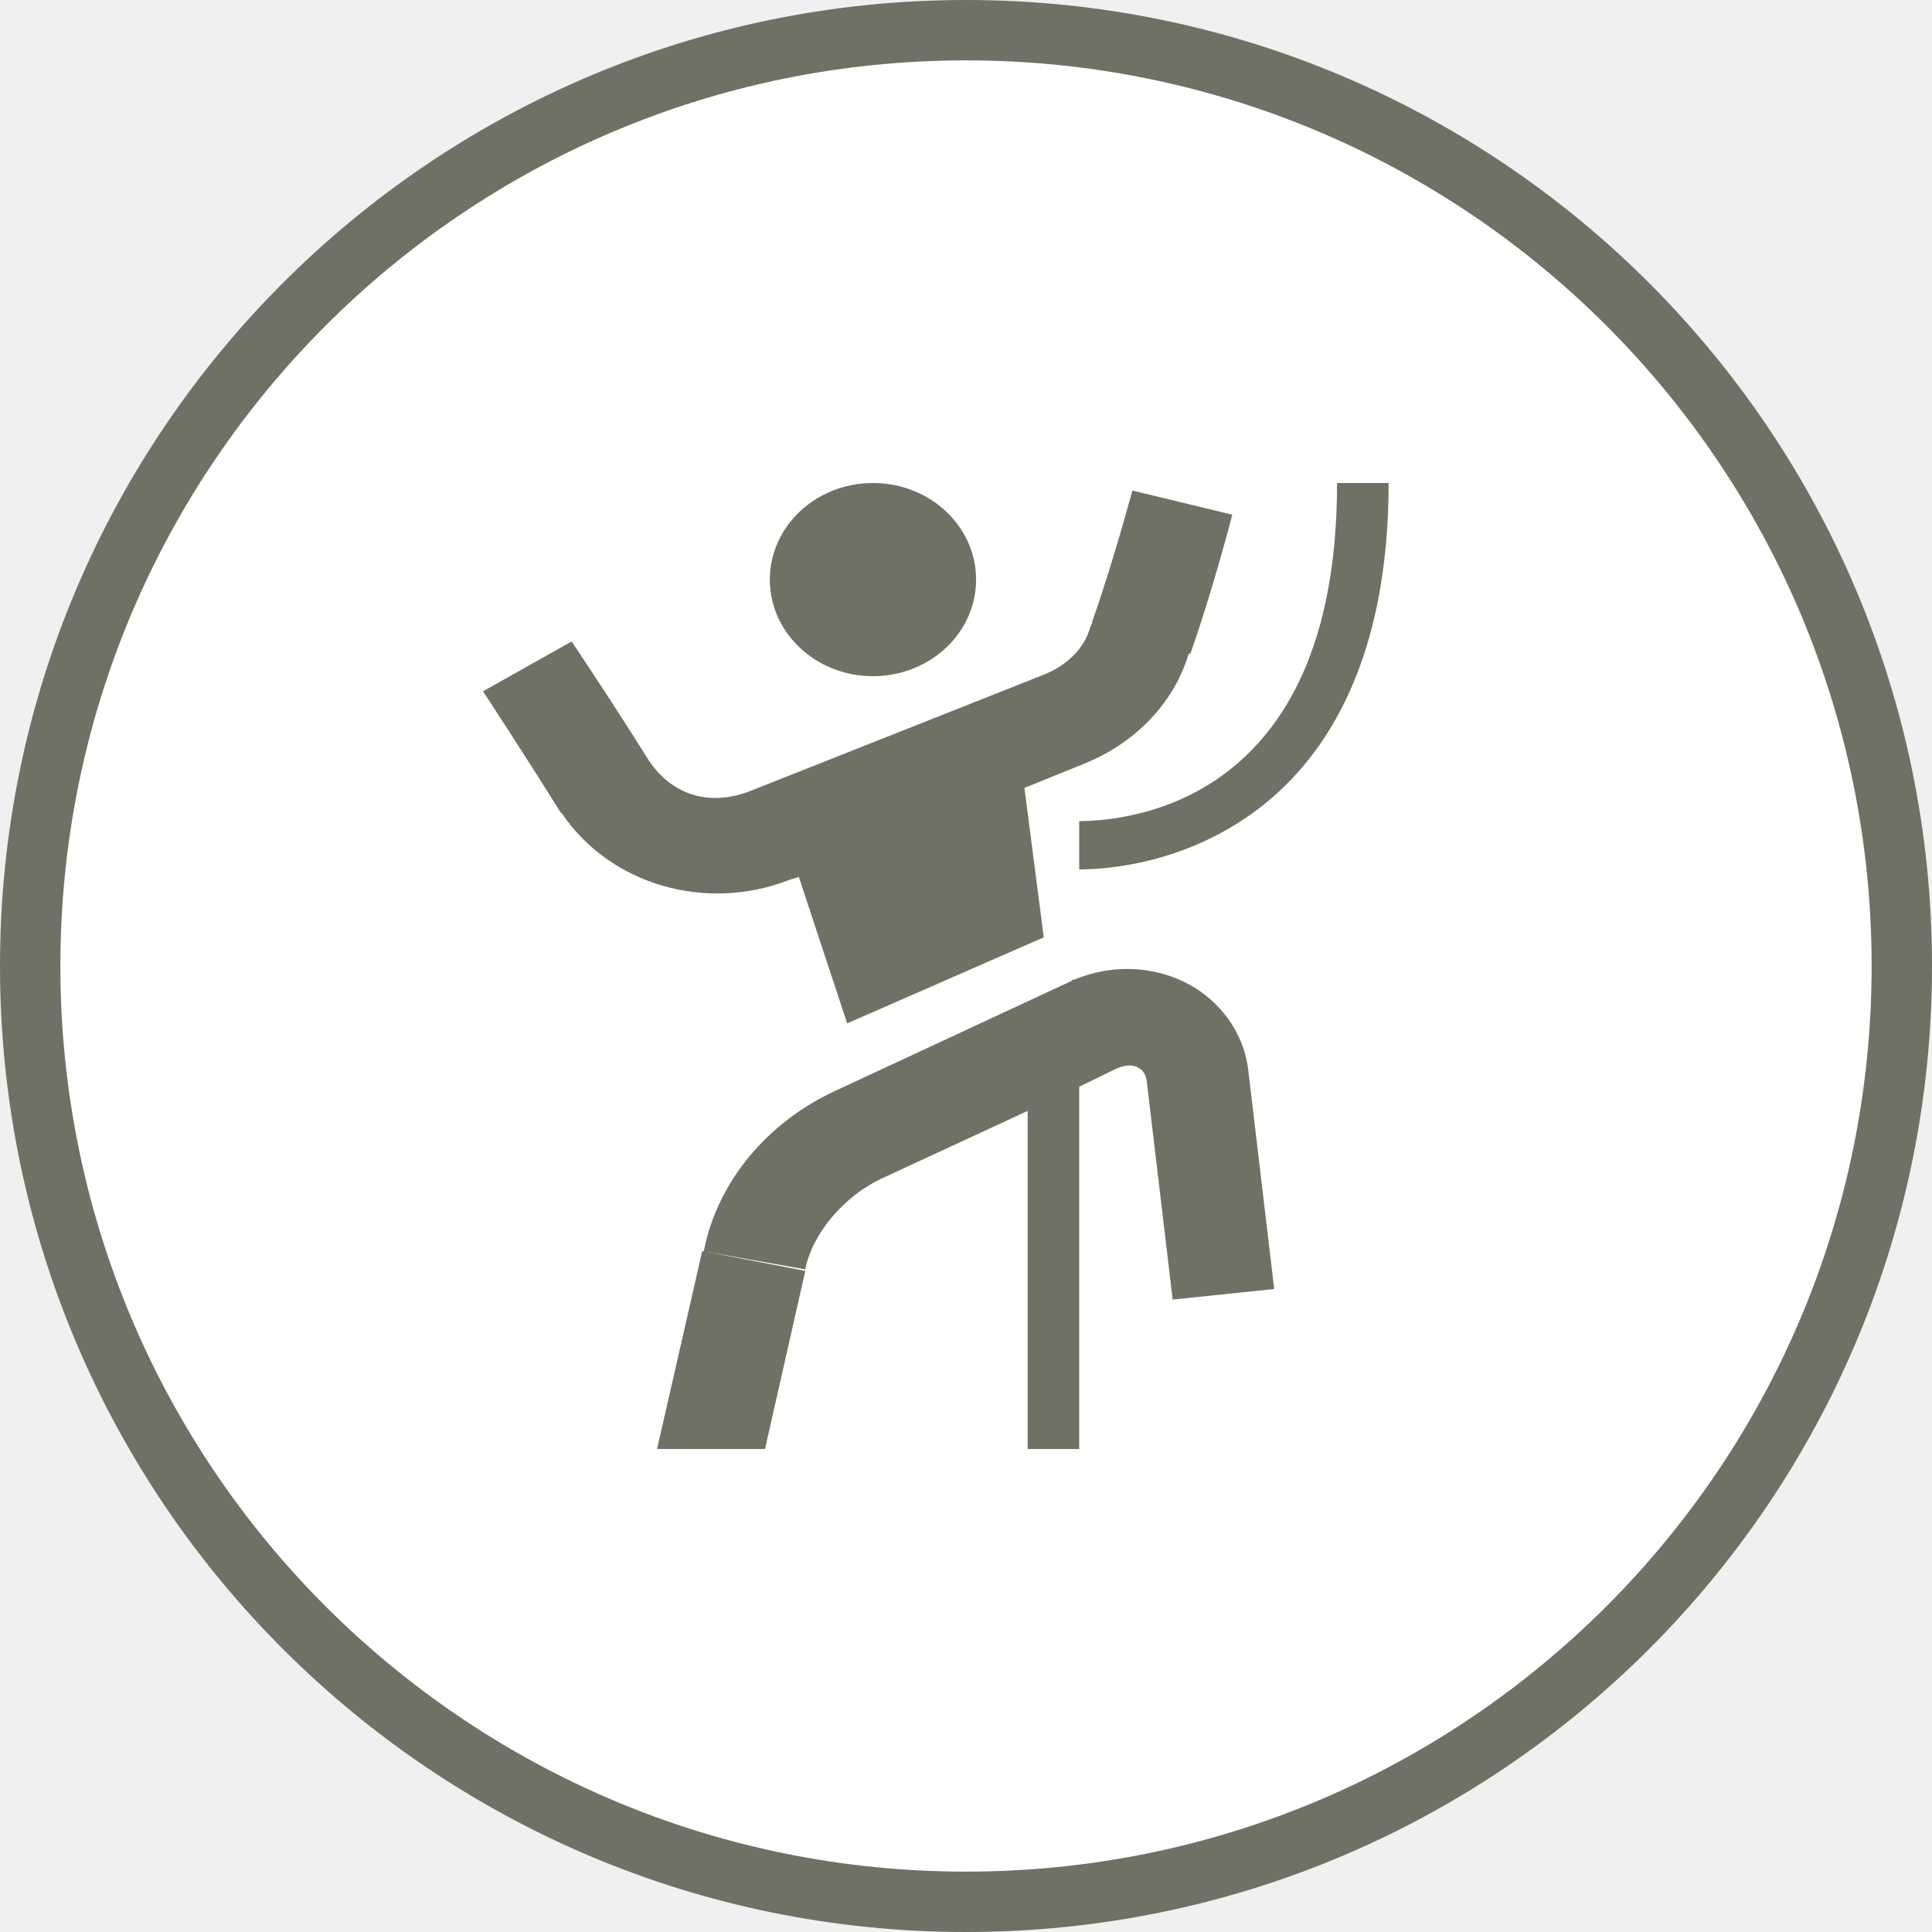
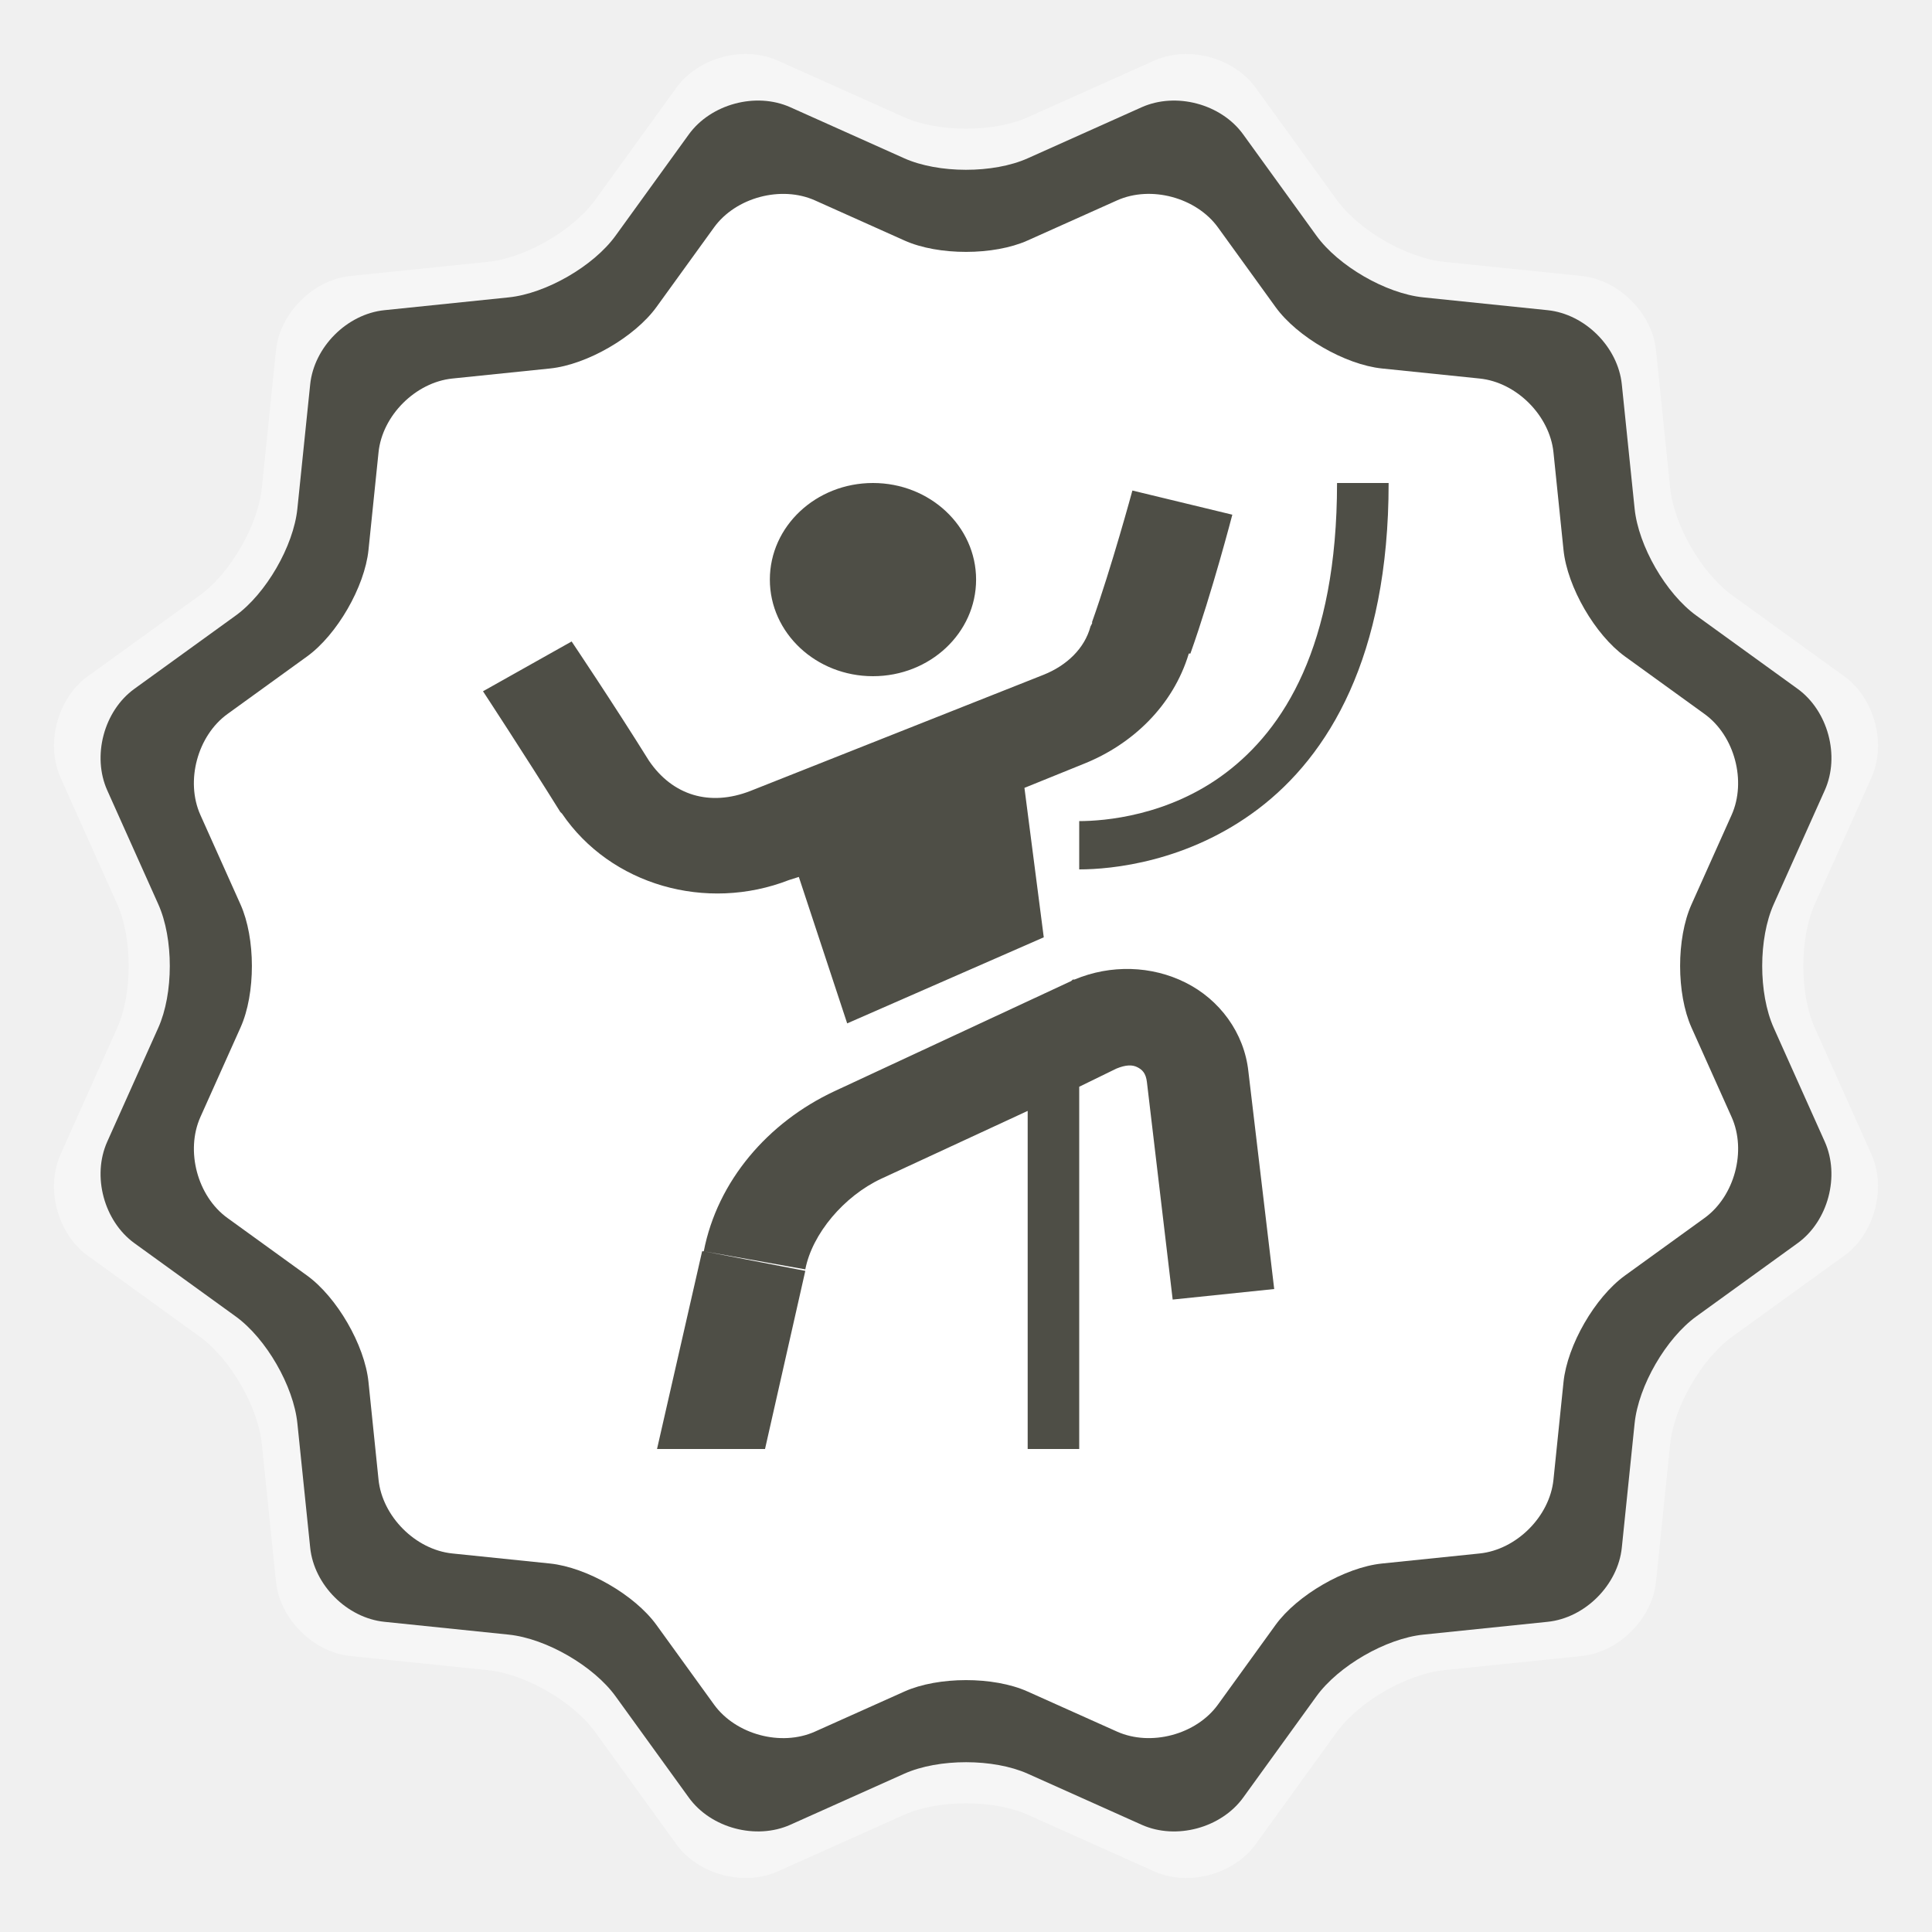
- <svg width="32" height="32" viewBox="0 0 32 32">
+ <svg width="40" height="40" viewBox="0 0 40 40">
  <g fill="none" fill-rule="evenodd">
-     <circle cx="16" cy="16" r="16" fill="#717065" />
-     <circle cx="16" cy="16" r="15" fill="#FFF" />
-     <path fill="#717065" fill-rule="nonzero" d="M14.459,8 C13.516,8 12.751,8.716 12.751,9.6 C12.751,10.484 13.516,11.2 14.459,11.2 C15.402,11.2 16.167,10.484 16.167,9.6 C16.167,8.716 15.402,8 14.459,8 Z M22.146,8 C22.146,10.716 21.254,12.081 20.304,12.8 C19.354,13.519 18.28,13.6 17.875,13.6 L17.875,14.4 C18.41,14.4 19.674,14.281 20.838,13.4 C22.002,12.519 23,10.884 23,8 L22.146,8 Z M18.756,8.125 C18.756,8.125 18.413,9.391 18.089,10.3 L18.089,10.325 L18.062,10.375 C17.965,10.741 17.67,11.022 17.288,11.175 L12.431,13.1 C11.757,13.363 11.14,13.176 10.749,12.6 C10.148,11.636 9.468,10.625 9.468,10.625 L8,11.45 C8,11.45 8.691,12.502 9.281,13.45 L9.308,13.475 C10.112,14.659 11.695,15.112 13.071,14.575 L13.231,14.525 L14.032,16.95 L17.288,15.525 L16.968,13.05 L17.956,12.65 C18.746,12.333 19.427,11.698 19.69,10.825 L19.717,10.825 C20.077,9.814 20.411,8.525 20.411,8.525 L18.756,8.125 Z M18.73,16.05 C18.411,16.042 18.102,16.098 17.795,16.225 L17.769,16.225 L17.742,16.25 L13.819,18.075 C12.72,18.589 11.883,19.56 11.657,20.725 L13.338,21.025 C13.453,20.43 13.983,19.811 14.593,19.525 L17.021,18.4 L17.021,24 L17.875,24 L17.875,18 L18.489,17.7 C18.646,17.635 18.754,17.634 18.836,17.675 C18.918,17.716 18.98,17.775 18.996,17.925 L19.423,21.525 L21.105,21.35 L20.678,17.75 C20.609,17.1 20.195,16.554 19.637,16.275 C19.358,16.136 19.048,16.058 18.73,16.05 Z M11.657,20.725 L11.63,20.725 L10.883,24 L12.671,24 L13.338,21.05 L11.657,20.725 Z" />
+     <path fill="#FFF" d="M21.28,37.573 C20.573,37.257 19.426,37.257 18.72,37.573 L16.103,38.745 C15.396,39.062 14.455,38.809 14.002,38.182 L12.322,35.859 C11.868,35.231 10.875,34.658 10.105,34.579 L7.253,34.286 C6.482,34.206 5.794,33.517 5.714,32.747 L5.421,29.895 C5.342,29.124 4.768,28.132 4.141,27.678 L1.818,25.998 C1.19,25.544 0.938,24.603 1.255,23.897 L2.427,21.28 C2.743,20.573 2.743,19.426 2.427,18.72 L1.255,16.103 C0.938,15.396 1.191,14.455 1.818,14.002 L4.141,12.322 C4.769,11.868 5.342,10.875 5.421,10.105 L5.714,7.253 C5.794,6.482 6.483,5.794 7.253,5.714 L10.105,5.421 C10.876,5.342 11.868,4.768 12.322,4.141 L14.002,1.818 C14.456,1.19 15.397,0.938 16.103,1.255 L18.72,2.427 C19.427,2.743 20.574,2.743 21.28,2.427 L23.897,1.255 C24.604,0.938 25.545,1.191 25.998,1.818 L27.678,4.141 C28.132,4.769 29.125,5.342 29.895,5.421 L32.747,5.714 C33.518,5.794 34.206,6.483 34.286,7.253 L34.579,10.105 C34.658,10.876 35.232,11.868 35.859,12.322 L38.182,14.002 C38.81,14.456 39.062,15.397 38.745,16.103 L37.573,18.72 C37.257,19.427 37.257,20.574 37.573,21.28 L38.745,23.897 C39.062,24.604 38.809,25.545 38.182,25.998 L35.859,27.678 C35.231,28.132 34.658,29.125 34.579,29.895 L34.286,32.747 C34.206,33.518 33.517,34.206 32.747,34.286 L29.895,34.579 C29.124,34.658 28.132,35.232 27.678,35.859 L25.998,38.182 C25.544,38.81 24.603,39.062 23.897,38.745 L21.28,37.573 Z" opacity=".4" />
+     <path fill="#4E4E46" d="M21.279,36.723 C20.573,36.407 19.436,36.403 18.721,36.723 L16.362,37.78 C15.655,38.096 14.72,37.852 14.261,37.217 L12.746,35.122 C12.293,34.495 11.31,33.923 10.531,33.843 L7.959,33.578 C7.189,33.499 6.502,32.82 6.422,32.041 L6.157,29.469 C6.078,28.699 5.513,27.713 4.878,27.254 L2.783,25.739 C2.156,25.285 1.9,24.353 2.22,23.638 L3.277,21.279 C3.593,20.573 3.597,19.436 3.277,18.721 L2.22,16.362 C1.904,15.655 2.148,14.72 2.783,14.261 L4.878,12.746 C5.505,12.293 6.077,11.31 6.157,10.531 L6.422,7.959 C6.501,7.189 7.18,6.502 7.959,6.422 L10.531,6.157 C11.301,6.078 12.287,5.513 12.746,4.878 L14.261,2.783 C14.715,2.156 15.647,1.9 16.362,2.22 L18.721,3.277 C19.427,3.593 20.564,3.597 21.279,3.277 L23.638,2.22 C24.345,1.904 25.28,2.148 25.739,2.783 L27.254,4.878 C27.707,5.505 28.69,6.077 29.469,6.157 L32.041,6.422 C32.811,6.501 33.498,7.18 33.578,7.959 L33.843,10.531 C33.922,11.301 34.487,12.287 35.122,12.746 L37.217,14.261 C37.844,14.715 38.1,15.647 37.78,16.362 L36.723,18.721 C36.407,19.427 36.403,20.564 36.723,21.279 L37.78,23.638 C38.096,24.345 37.852,25.28 37.217,25.739 L35.122,27.254 C34.495,27.707 33.923,28.69 33.843,29.469 L33.578,32.041 C33.499,32.811 32.82,33.498 32.041,33.578 L29.469,33.843 C28.699,33.922 27.713,34.487 27.254,35.122 L25.739,37.217 C25.285,37.844 24.353,38.1 23.638,37.78 L21.279,36.723 Z" />
+     <path fill="#FFF" d="M21.273,35.02 C20.57,34.705 19.425,34.708 18.727,35.02 L16.873,35.851 C16.17,36.166 15.231,35.91 14.783,35.291 L13.592,33.644 C13.141,33.02 12.148,32.45 11.388,32.371 L9.366,32.163 C8.6,32.085 7.915,31.394 7.837,30.634 L7.629,28.612 C7.55,27.846 6.975,26.856 6.356,26.408 L4.709,25.217 C4.085,24.766 3.837,23.825 4.149,23.127 L4.98,21.273 C5.295,20.57 5.292,19.425 4.98,18.727 L4.149,16.873 C3.834,16.17 4.09,15.231 4.709,14.783 L6.356,13.592 C6.98,13.141 7.55,12.148 7.629,11.388 L7.837,9.366 C7.915,8.6 8.606,7.915 9.366,7.837 L11.388,7.629 C12.154,7.55 13.144,6.975 13.592,6.356 L14.783,4.709 C15.234,4.085 16.175,3.837 16.873,4.149 L18.727,4.98 C19.43,5.295 20.575,5.292 21.273,4.98 L23.127,4.149 C23.83,3.834 24.769,4.09 25.217,4.709 L26.408,6.356 C26.859,6.98 27.852,7.55 28.612,7.629 L30.634,7.837 C31.4,7.915 32.085,8.606 32.163,9.366 L32.371,11.388 C32.45,12.154 33.025,13.144 33.644,13.592 L35.291,14.783 C35.915,15.234 36.163,16.175 35.851,16.873 L35.02,18.727 C34.705,19.43 34.708,20.575 35.02,21.273 L35.851,23.127 C36.166,23.83 35.91,24.769 35.291,25.217 L33.644,26.408 C33.02,26.859 32.45,27.852 32.371,28.612 L32.163,30.634 C32.085,31.4 31.394,32.085 30.634,32.163 L28.612,32.371 C27.846,32.45 26.856,33.025 26.408,33.644 L25.217,35.291 C24.766,35.915 23.825,36.163 23.127,35.851 L21.273,35.02 Z" />
+     <path fill="#4E4E46" fill-rule="nonzero" d="M18.074,10 C16.895,10 15.939,10.895 15.939,12 C15.939,13.105 16.895,14 18.074,14 C19.253,14 20.209,13.105 20.209,12 C20.209,10.895 19.253,10 18.074,10 Z M27.682,10 C27.682,13.395 26.568,15.101 25.38,16 C24.193,16.899 22.851,17 22.344,17 L22.344,18 C23.012,18 24.593,17.851 26.048,16.75 C27.502,15.649 28.75,13.605 28.75,10 L27.682,10 Z M23.445,10.156 C23.445,10.156 23.016,11.738 22.611,12.875 L22.611,12.906 L22.578,12.969 C22.456,13.426 22.087,13.777 21.61,13.969 L15.538,16.375 C14.696,16.704 13.925,16.47 13.436,15.75 C12.685,14.545 11.835,13.281 11.835,13.281 L10,14.312 C10,14.312 10.863,15.627 11.601,16.812 L11.635,16.844 C12.641,18.324 14.619,18.89 16.339,18.219 L16.539,18.156 L17.54,21.188 L21.61,19.406 L21.21,16.312 L22.444,15.812 C23.433,15.416 24.284,14.622 24.613,13.531 L24.646,13.531 C25.096,12.268 25.514,10.656 25.514,10.656 L23.445,10.156 Z M23.412,20.062 C23.014,20.052 22.627,20.122 22.244,20.281 L22.211,20.281 L22.177,20.312 L17.273,22.594 C15.9,23.237 14.854,24.449 14.571,25.906 L16.673,26.281 C16.817,25.538 17.479,24.763 18.241,24.406 L21.277,23 L21.277,30 L22.344,30 L22.344,22.5 L23.112,22.125 C23.307,22.044 23.443,22.042 23.545,22.094 C23.648,22.145 23.725,22.218 23.746,22.406 L24.279,26.906 L26.381,26.688 L25.847,22.188 C25.761,21.376 25.244,20.692 24.546,20.344 C24.197,20.169 23.81,20.073 23.412,20.062 Z M14.571,25.906 L14.537,25.906 L13.603,30 L15.839,30 L16.673,26.312 L14.571,25.906 Z" />
  </g>
</svg>
